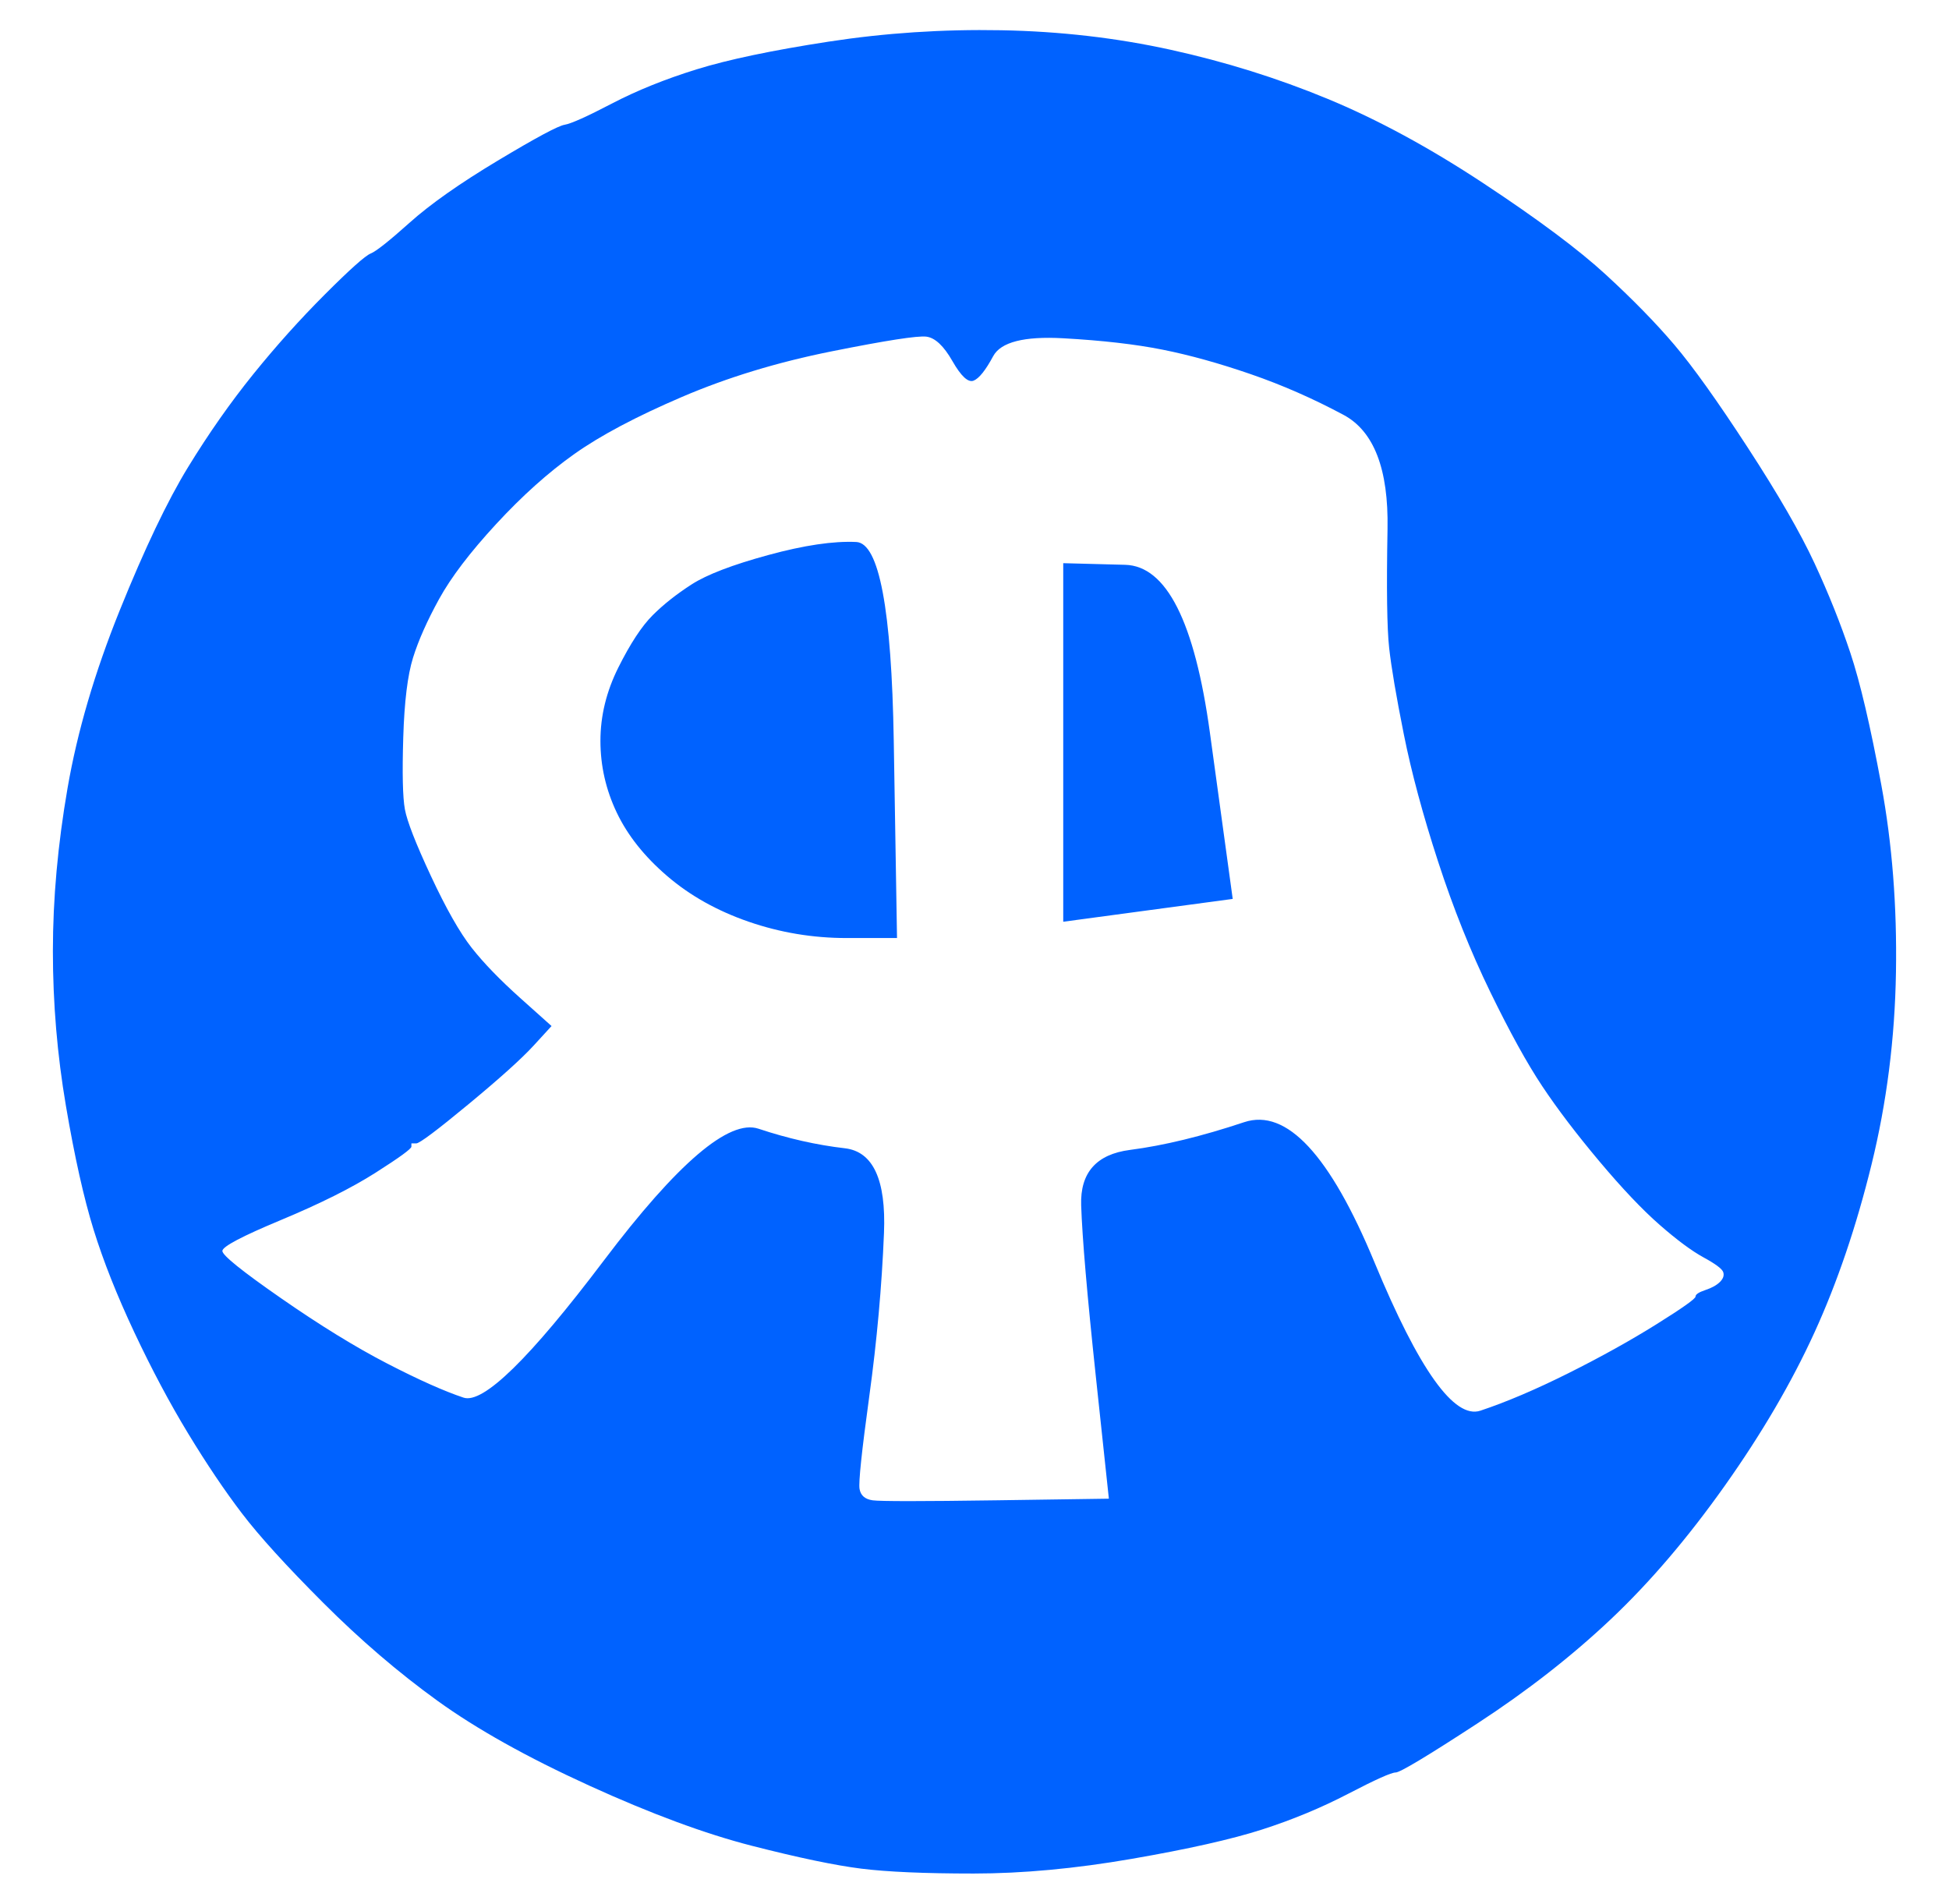
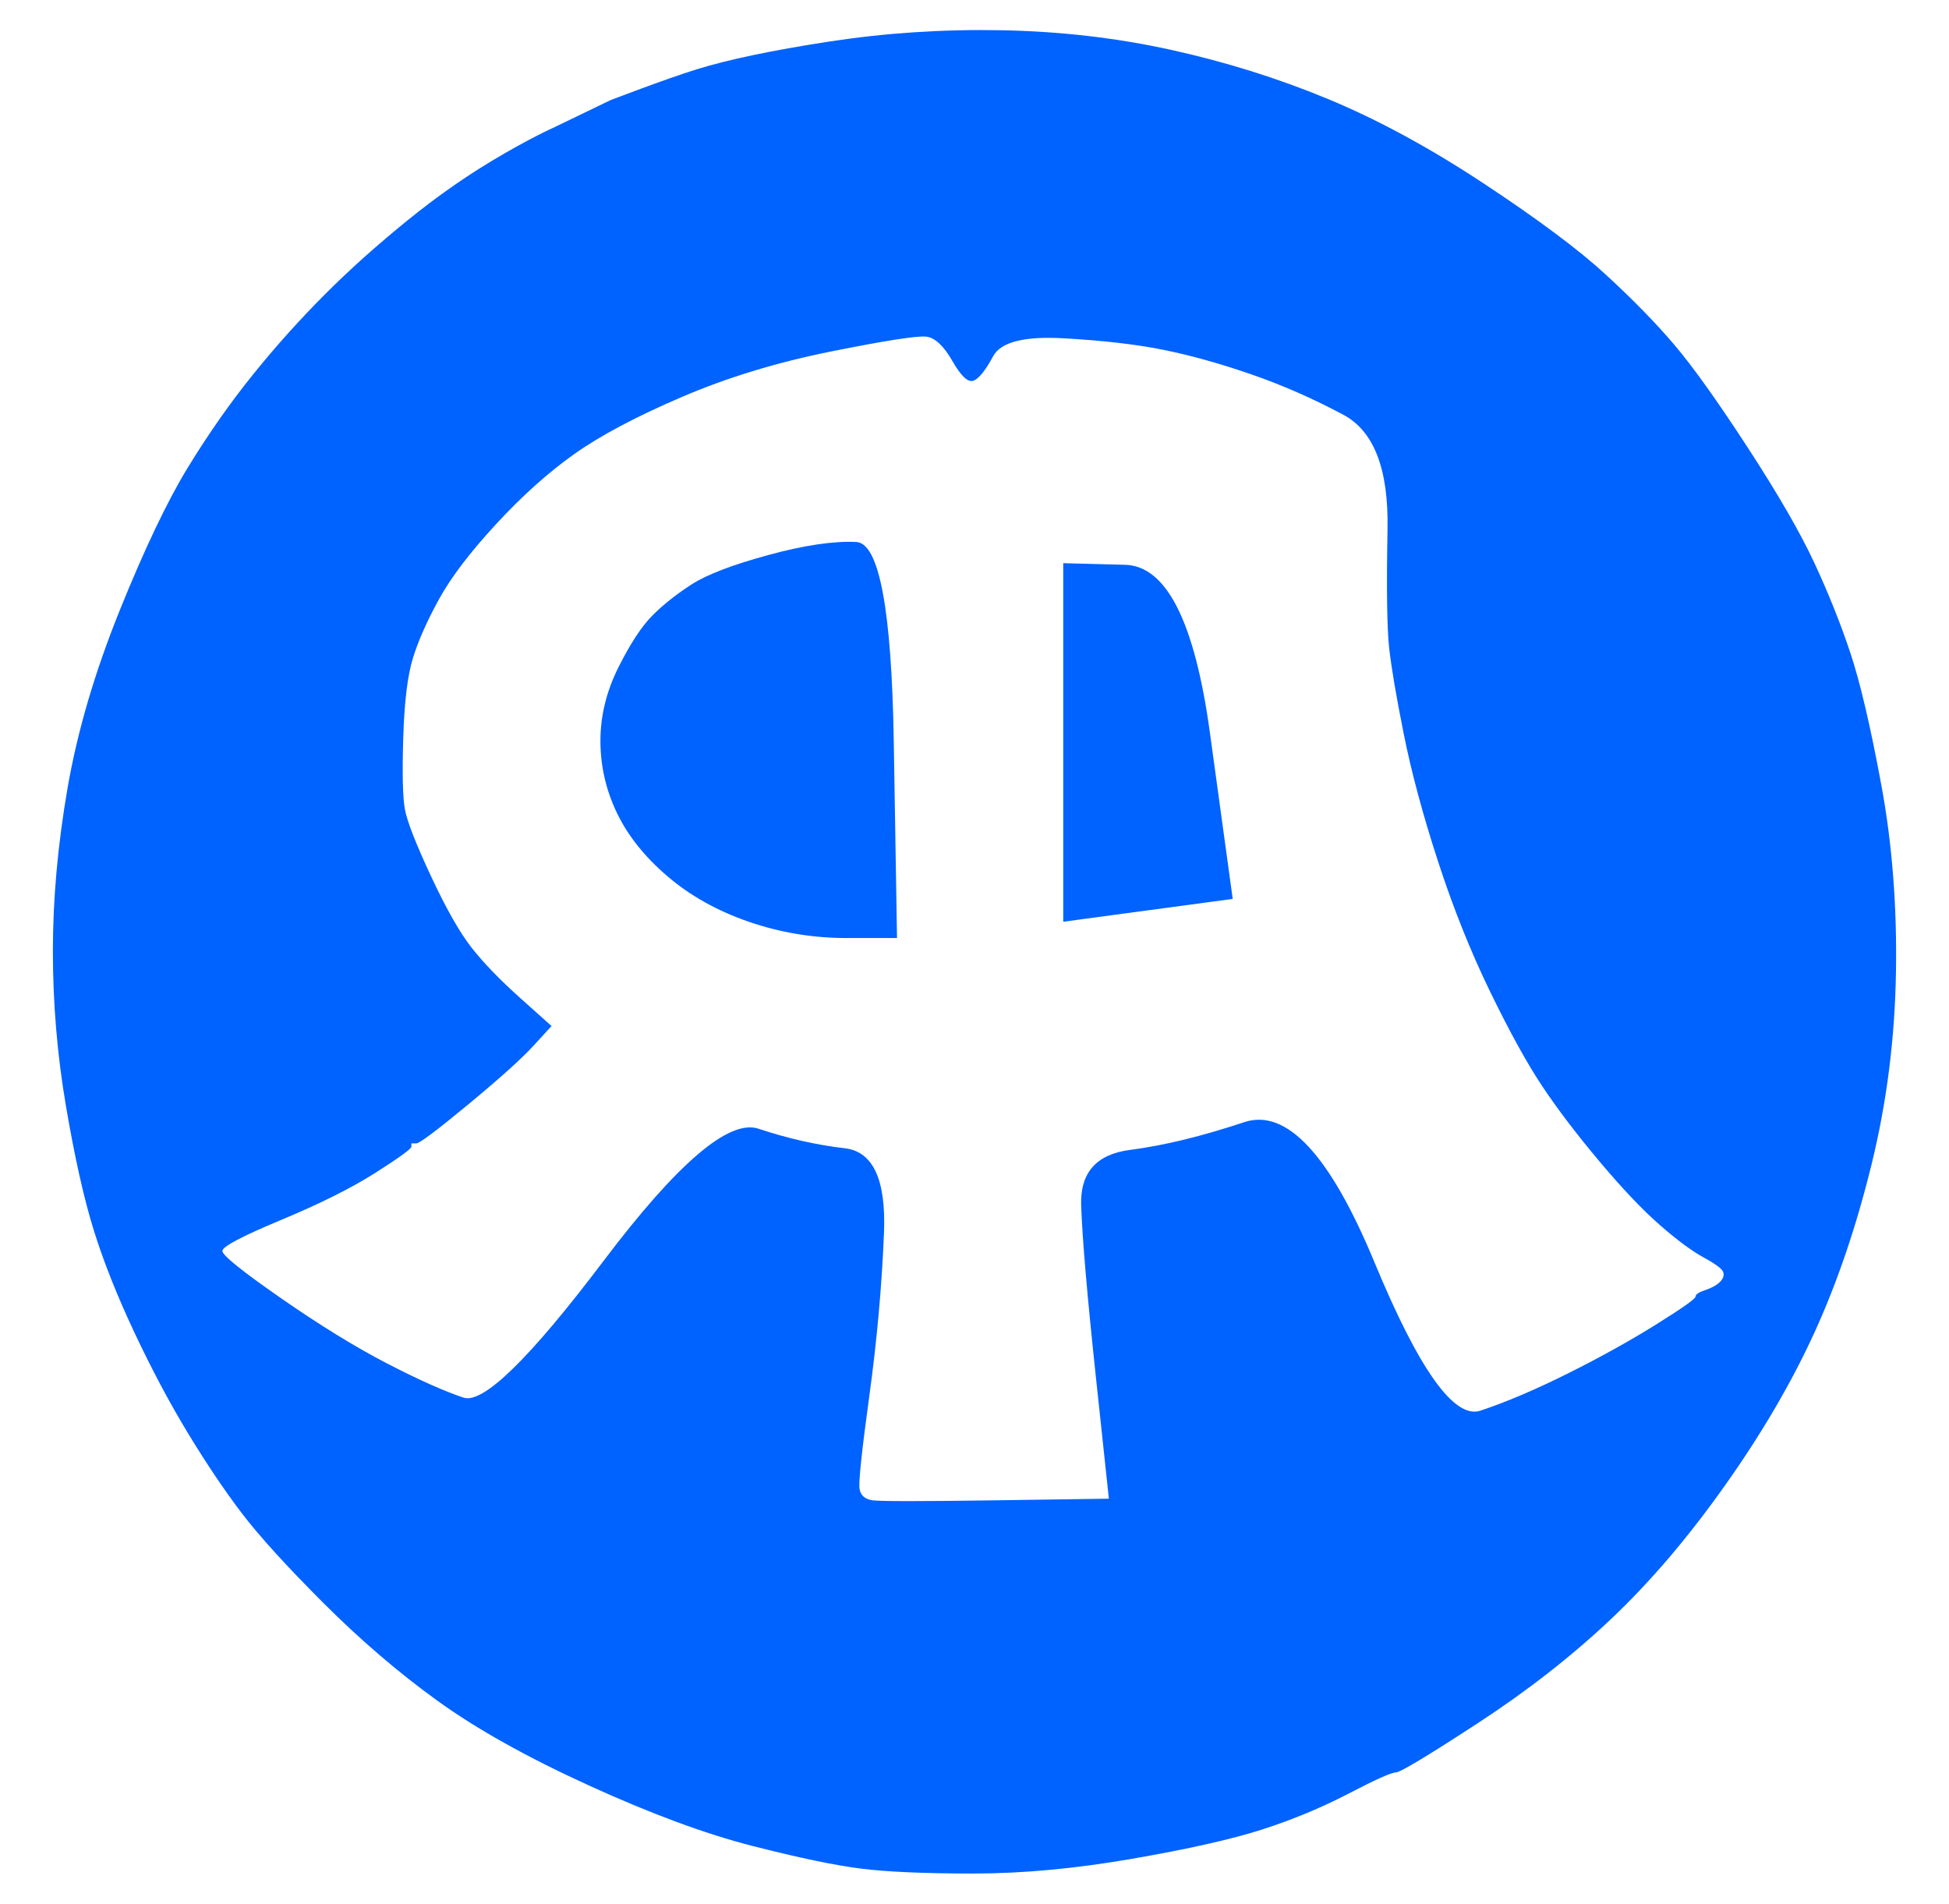
- <svg xmlns="http://www.w3.org/2000/svg" height="100%" stroke-miterlimit="10" style="fill-rule:nonzero;clip-rule:evenodd;stroke-linecap:round;stroke-linejoin:round;" version="1.1" viewBox="0 0 598 584" width="100%" xml:space="preserve">
+ <svg xmlns="http://www.w3.org/2000/svg" xmlns:ns1="http://vectornator.io" height="100%" stroke-miterlimit="10" style="fill-rule:nonzero;clip-rule:evenodd;stroke-linecap:round;stroke-linejoin:round;" version="1.1" viewBox="0 0 598 584" width="100%" xml:space="preserve">
  <defs />
-   <g id="Слой-1">
-     <path d="M254.227 12.778C236.894 15.444 223.394 18.278 213.727 21.278C204.061 24.278 195.394 27.778 187.727 31.778C180.061 35.778 175.227 37.944 173.227 38.278C171.227 38.611 164.394 42.278 152.727 49.278C141.061 56.278 132.061 62.611 125.727 68.278C119.394 73.944 115.394 77.111 113.727 77.778C112.061 78.444 107.394 82.611 99.727 90.278C92.061 97.944 84.727 106.111 77.727 114.778C70.727 123.444 64.061 132.944 57.727 143.278C51.394 153.611 44.394 168.278 36.727 187.278C29.061 206.278 23.727 224.444 20.727 241.778C17.727 259.111 16.227 275.778 16.227 291.778C16.227 307.778 17.561 323.611 20.227 339.278C22.894 354.944 25.727 367.611 28.727 377.278C31.727 386.944 35.894 397.444 41.227 408.778C46.561 420.111 52.061 430.444 57.727 439.778C63.394 449.111 68.894 457.278 74.227 464.278C79.561 471.278 87.894 480.444 99.227 491.778C110.561 503.111 122.227 513.111 134.227 521.778C146.227 530.444 161.727 539.111 180.727 547.778C199.727 556.444 216.394 562.611 230.727 566.278C245.061 569.944 256.227 572.278 264.227 573.278C272.227 574.278 283.727 574.778 298.727 574.778C313.727 574.778 329.894 573.278 347.227 570.278C364.561 567.278 377.894 564.278 387.227 561.278C396.561 558.278 405.394 554.611 413.727 550.278C422.061 545.944 426.894 543.778 428.227 543.778C429.561 543.778 437.894 538.778 453.227 528.778C468.561 518.778 482.227 508.111 494.227 496.778C506.227 485.444 517.894 471.778 529.227 455.778C540.561 439.778 549.727 424.111 556.727 408.778C563.727 393.444 569.561 376.278 574.227 357.278C578.894 338.278 581.394 318.611 581.727 298.278C582.061 277.944 580.561 258.778 577.227 240.778C573.894 222.778 570.727 209.278 567.727 200.278C564.727 191.278 561.061 182.111 556.727 172.778C552.394 163.444 545.561 151.611 536.227 137.278C526.894 122.944 519.394 112.444 513.727 105.778C508.061 99.111 501.061 91.944 492.727 84.278C484.394 76.611 471.894 67.278 455.227 56.278C438.561 45.278 422.561 36.611 407.227 30.278C391.894 23.944 375.894 18.944 359.227 15.278C342.561 11.611 325.227 9.611 307.227 9.278C289.227 8.944 271.561 10.111 254.227 12.778ZM284.227 103.278C286.894 103.611 289.561 106.111 292.227 110.778C294.894 115.444 297.061 117.444 298.727 116.778C300.394 116.111 302.394 113.611 304.727 109.278C307.061 104.944 314.227 103.111 326.227 103.778C338.227 104.444 348.394 105.611 356.727 107.278C365.061 108.944 374.061 111.444 383.727 114.778C393.394 118.111 402.894 122.278 412.227 127.278C421.561 132.278 426.061 143.944 425.727 162.278C425.394 180.611 425.561 192.778 426.227 198.778C426.894 204.778 428.394 213.611 430.727 225.278C433.061 236.944 436.561 249.944 441.227 264.278C445.894 278.611 451.227 291.944 457.227 304.278C463.227 316.611 468.561 326.278 473.227 333.278C477.894 340.278 483.727 347.944 490.727 356.278C497.727 364.611 503.894 371.111 509.227 375.778C514.561 380.444 519.061 383.778 522.727 385.778C526.394 387.778 528.394 389.278 528.727 390.278C529.061 391.278 528.727 392.278 527.727 393.278C526.727 394.278 525.227 395.111 523.227 395.778C521.227 396.444 520.227 397.111 520.227 397.778C520.227 398.444 516.227 401.278 508.227 406.278C500.227 411.278 491.227 416.278 481.227 421.278C471.227 426.278 462.227 430.111 454.227 432.778C446.227 435.444 435.394 420.278 421.727 387.278C408.061 354.278 394.727 339.944 381.727 344.278C368.727 348.611 357.061 351.444 346.727 352.778C336.394 354.111 331.394 359.778 331.727 369.778C332.061 379.778 333.561 397.278 336.227 422.278C337.561 434.778 338.894 447.278 340.227 459.778C328.727 459.944 317.227 460.111 305.727 460.278C282.727 460.611 270.061 460.611 267.727 460.278C265.394 459.944 264.061 458.778 263.727 456.778C263.394 454.778 264.394 445.278 266.727 428.278C269.061 411.278 270.561 394.611 271.227 378.278C271.894 361.944 267.894 353.278 259.227 352.278C250.561 351.278 241.727 349.278 232.727 346.278C223.727 343.278 207.894 356.778 185.227 386.778C162.561 416.778 148.227 430.778 142.227 428.778C136.227 426.778 128.394 423.278 118.727 418.278C109.061 413.278 98.227 406.611 86.227 398.278C74.227 389.944 68.227 385.111 68.227 383.778C68.227 382.444 74.227 379.278 86.227 374.278C98.227 369.278 107.894 364.444 115.227 359.778C122.561 355.111 126.227 352.444 126.227 351.778C126.227 351.444 126.227 351.111 126.227 350.778C126.727 350.778 127.227 350.778 127.727 350.778C128.727 350.778 134.061 346.778 143.727 338.778C153.394 330.778 160.061 324.778 163.727 320.778C165.561 318.778 167.394 316.778 169.227 314.778C166.061 311.944 162.894 309.111 159.727 306.278C153.394 300.611 148.394 295.444 144.727 290.778C141.061 286.111 136.894 278.778 132.227 268.778C127.561 258.778 124.894 251.944 124.227 248.278C123.561 244.611 123.394 237.278 123.727 226.278C124.061 215.278 125.061 207.111 126.727 201.778C128.394 196.444 131.061 190.444 134.727 183.778C138.394 177.111 144.227 169.444 152.227 160.778C160.227 152.111 168.227 144.944 176.227 139.278C184.227 133.611 195.227 127.778 209.227 121.778C223.227 115.778 238.561 111.111 255.227 107.778C271.894 104.444 281.561 102.944 284.227 103.278ZM235.727 170.278C224.727 173.278 216.894 176.278 212.227 179.278C207.561 182.278 203.561 185.444 200.227 188.778C196.894 192.111 193.394 197.444 189.727 204.778C186.061 212.111 184.227 219.611 184.227 227.278C184.227 234.944 185.894 242.278 189.227 249.278C192.561 256.278 197.727 262.778 204.727 268.778C211.727 274.778 220.061 279.444 229.727 282.778C239.394 286.111 249.394 287.778 259.727 287.778C264.894 287.778 270.061 287.778 275.227 287.778C274.894 267.611 274.561 247.444 274.227 227.278C273.561 186.944 269.727 166.611 262.727 166.278C255.727 165.944 246.727 167.278 235.727 170.278ZM326.227 227.778C326.227 246.111 326.227 264.444 326.227 282.778C334.894 281.611 343.561 280.444 352.227 279.278C360.894 278.111 369.561 276.944 378.227 275.778C375.894 258.778 373.561 241.778 371.227 224.778C366.561 190.778 357.894 173.611 345.227 173.278C338.894 173.111 332.561 172.944 326.227 172.778C326.227 191.111 326.227 209.444 326.227 227.778Z" fill="#0062ff" fill-rule="nonzero" opacity="1" stroke="none" />
+   <g id="Слой-1" ns1:layerName="Слой-1">
+     <path d="M254.227 12.778C236.894 15.444 223.394 18.278 213.727 21.278C204.061 24.278 187.279 30.74 187.279 30.74L170.034 39.071C170.034 39.071 162.612 42.333 150.945 49.333C145.87 52.378 138.973 56.874 131.727 62.356C122.317 69.476 113.377 77.466 113.377 77.466C113.377 77.466 107.394 82.611 99.727 90.278C92.061 97.944 84.727 106.111 77.727 114.778C70.727 123.444 64.061 132.944 57.727 143.278C51.394 153.611 44.394 168.278 36.727 187.278C29.061 206.278 23.727 224.444 20.727 241.778C17.727 259.111 16.227 275.778 16.227 291.778C16.227 307.778 17.561 323.611 20.227 339.278C22.894 354.944 25.727 367.611 28.727 377.278C31.727 386.944 35.894 397.444 41.227 408.778C46.561 420.111 52.061 430.444 57.727 439.778C63.394 449.111 68.894 457.278 74.227 464.278C79.561 471.278 87.894 480.444 99.227 491.778C110.561 503.111 122.227 513.111 134.227 521.778C146.227 530.444 161.727 539.111 180.727 547.778C199.727 556.444 216.394 562.611 230.727 566.278C245.061 569.944 256.227 572.278 264.227 573.278C272.227 574.278 283.727 574.778 298.727 574.778C313.727 574.778 329.894 573.278 347.227 570.278C364.561 567.278 377.894 564.278 387.227 561.278C396.561 558.278 405.394 554.611 413.727 550.278C422.061 545.944 426.894 543.778 428.227 543.778C429.561 543.778 437.894 538.778 453.227 528.778C468.561 518.778 482.227 508.111 494.227 496.778C506.227 485.444 517.894 471.778 529.227 455.778C540.561 439.778 549.727 424.111 556.727 408.778C563.727 393.444 569.561 376.278 574.227 357.278C578.894 338.278 581.394 318.611 581.727 298.278C582.061 277.944 580.561 258.778 577.227 240.778C573.894 222.778 570.727 209.278 567.727 200.278C564.727 191.278 561.061 182.111 556.727 172.778C552.394 163.444 545.561 151.611 536.227 137.278C526.894 122.944 519.394 112.444 513.727 105.778C508.061 99.111 501.061 91.944 492.727 84.278C484.394 76.611 471.894 67.278 455.227 56.278C438.561 45.278 422.561 36.611 407.227 30.278C391.894 23.944 375.894 18.944 359.227 15.278C342.561 11.611 325.227 9.611 307.227 9.278C289.227 8.944 271.561 10.111 254.227 12.778ZM284.227 103.278C286.894 103.611 289.561 106.111 292.227 110.778C294.894 115.444 297.061 117.444 298.727 116.778C300.394 116.111 302.394 113.611 304.727 109.278C307.061 104.944 314.227 103.111 326.227 103.778C338.227 104.444 348.394 105.611 356.727 107.278C365.061 108.944 374.061 111.444 383.727 114.778C393.394 118.111 402.894 122.278 412.227 127.278C421.561 132.278 426.061 143.944 425.727 162.278C425.394 180.611 425.561 192.778 426.227 198.778C426.894 204.778 428.394 213.611 430.727 225.278C433.061 236.944 436.561 249.944 441.227 264.278C445.894 278.611 451.227 291.944 457.227 304.278C463.227 316.611 468.561 326.278 473.227 333.278C477.894 340.278 483.727 347.944 490.727 356.278C497.727 364.611 503.894 371.111 509.227 375.778C514.561 380.444 519.061 383.778 522.727 385.778C526.394 387.778 528.394 389.278 528.727 390.278C529.061 391.278 528.727 392.278 527.727 393.278C526.727 394.278 525.227 395.111 523.227 395.778C521.227 396.444 520.227 397.111 520.227 397.778C520.227 398.444 516.227 401.278 508.227 406.278C500.227 411.278 491.227 416.278 481.227 421.278C471.227 426.278 462.227 430.111 454.227 432.778C446.227 435.444 435.394 420.278 421.727 387.278C408.061 354.278 394.727 339.944 381.727 344.278C368.727 348.611 357.061 351.444 346.727 352.778C336.394 354.111 331.394 359.778 331.727 369.778C332.061 379.778 333.561 397.278 336.227 422.278C337.561 434.778 338.894 447.278 340.227 459.778C328.727 459.944 317.227 460.111 305.727 460.278C282.727 460.611 270.061 460.611 267.727 460.278C265.394 459.944 264.061 458.778 263.727 456.778C263.394 454.778 264.394 445.278 266.727 428.278C269.061 411.278 270.561 394.611 271.227 378.278C271.894 361.944 267.894 353.278 259.227 352.278C250.561 351.278 241.727 349.278 232.727 346.278C223.727 343.278 207.894 356.778 185.227 386.778C162.561 416.778 148.227 430.778 142.227 428.778C136.227 426.778 128.394 423.278 118.727 418.278C109.061 413.278 98.227 406.611 86.227 398.278C74.227 389.944 68.227 385.111 68.227 383.778C68.227 382.444 74.227 379.278 86.227 374.278C98.227 369.278 107.894 364.444 115.227 359.778C122.561 355.111 126.227 352.444 126.227 351.778C126.227 351.444 126.227 351.111 126.227 350.778C126.727 350.778 127.227 350.778 127.727 350.778C128.727 350.778 134.061 346.778 143.727 338.778C153.394 330.778 160.061 324.778 163.727 320.778C165.561 318.778 167.394 316.778 169.227 314.778C166.061 311.944 162.894 309.111 159.727 306.278C153.394 300.611 148.394 295.444 144.727 290.778C141.061 286.111 136.894 278.778 132.227 268.778C127.561 258.778 124.894 251.944 124.227 248.278C123.561 244.611 123.394 237.278 123.727 226.278C124.061 215.278 125.061 207.111 126.727 201.778C128.394 196.444 131.061 190.444 134.727 183.778C138.394 177.111 144.227 169.444 152.227 160.778C160.227 152.111 168.227 144.944 176.227 139.278C184.227 133.611 195.227 127.778 209.227 121.778C223.227 115.778 238.561 111.111 255.227 107.778C271.894 104.444 281.561 102.944 284.227 103.278ZM235.727 170.278C224.727 173.278 216.894 176.278 212.227 179.278C207.561 182.278 203.561 185.444 200.227 188.778C196.894 192.111 193.394 197.444 189.727 204.778C186.061 212.111 184.227 219.611 184.227 227.278C184.227 234.944 185.894 242.278 189.227 249.278C192.561 256.278 197.727 262.778 204.727 268.778C211.727 274.778 220.061 279.444 229.727 282.778C239.394 286.111 249.394 287.778 259.727 287.778C264.894 287.778 270.061 287.778 275.227 287.778C274.894 267.611 274.561 247.444 274.227 227.278C273.561 186.944 269.727 166.611 262.727 166.278C255.727 165.944 246.727 167.278 235.727 170.278ZM326.227 227.778C326.227 246.111 326.227 264.444 326.227 282.778C334.894 281.611 343.561 280.444 352.227 279.278C360.894 278.111 369.561 276.944 378.227 275.778C375.894 258.778 373.561 241.778 371.227 224.778C366.561 190.778 357.894 173.611 345.227 173.278C338.894 173.111 332.561 172.944 326.227 172.778C326.227 191.111 326.227 209.444 326.227 227.778Z" fill="#0062ff" fill-rule="nonzero" opacity="1" stroke="none" ns1:layerName="path" />
  </g>
</svg>
